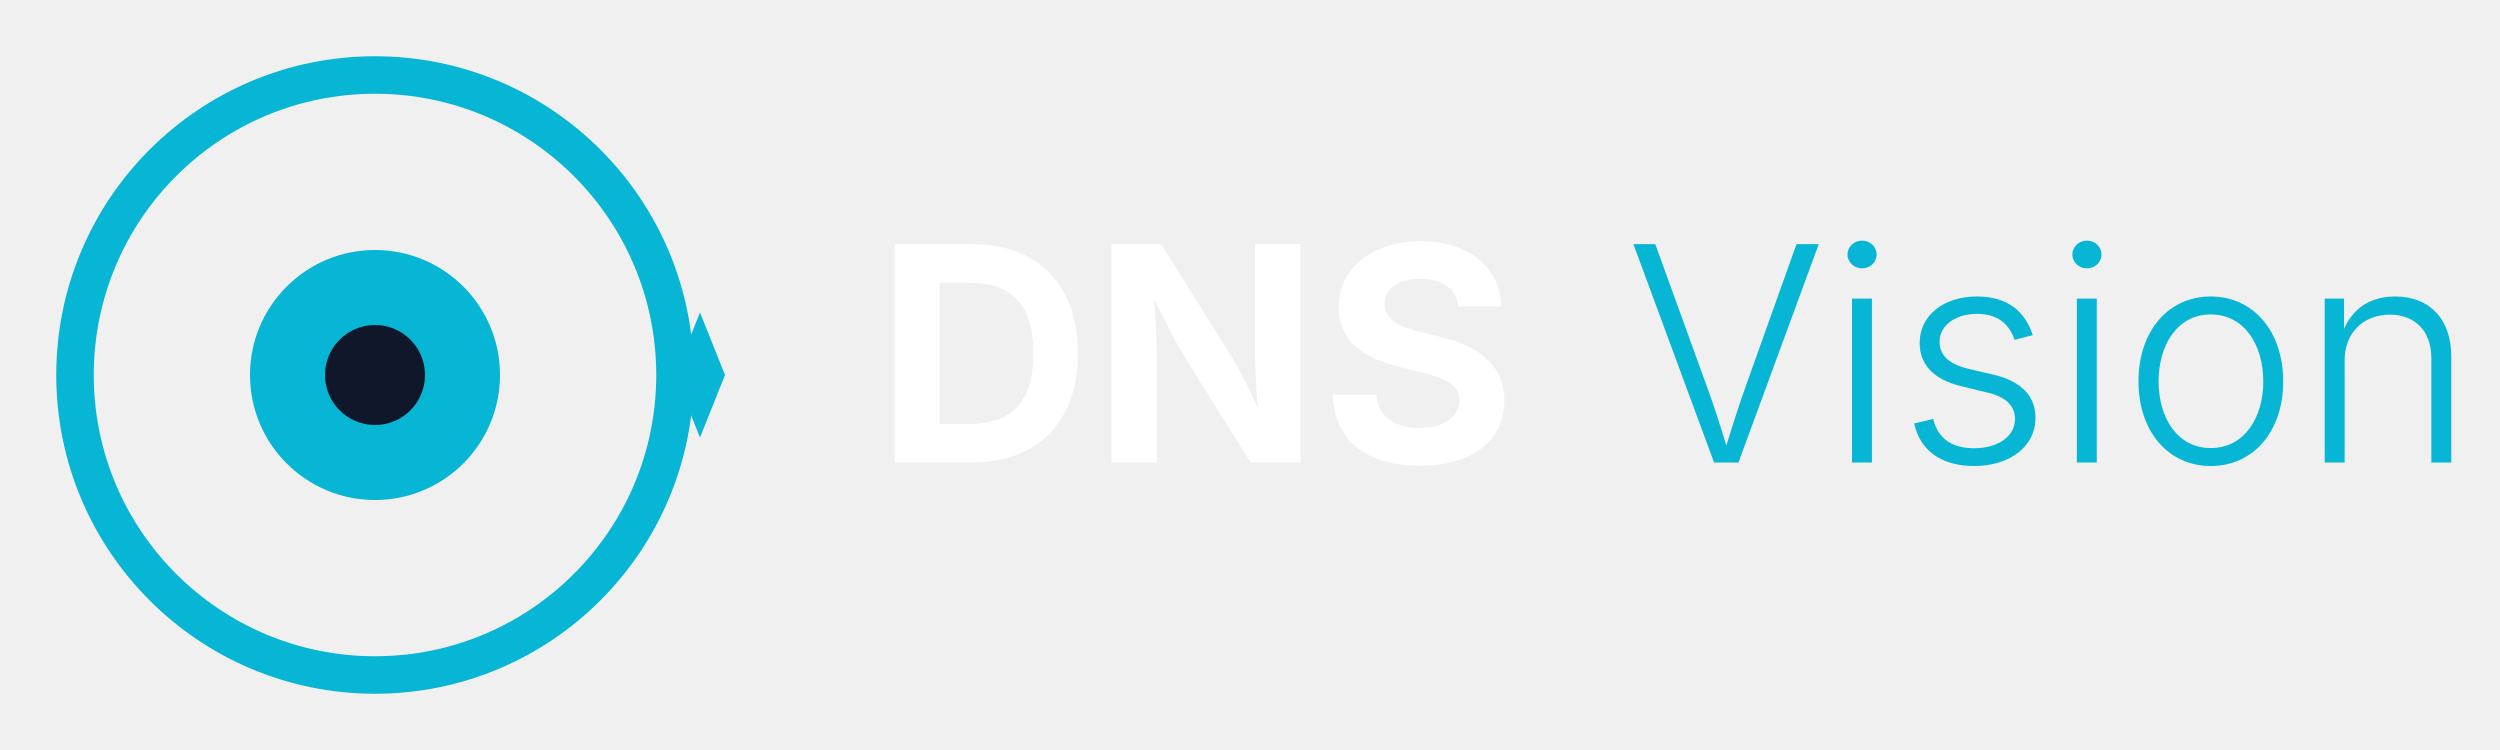
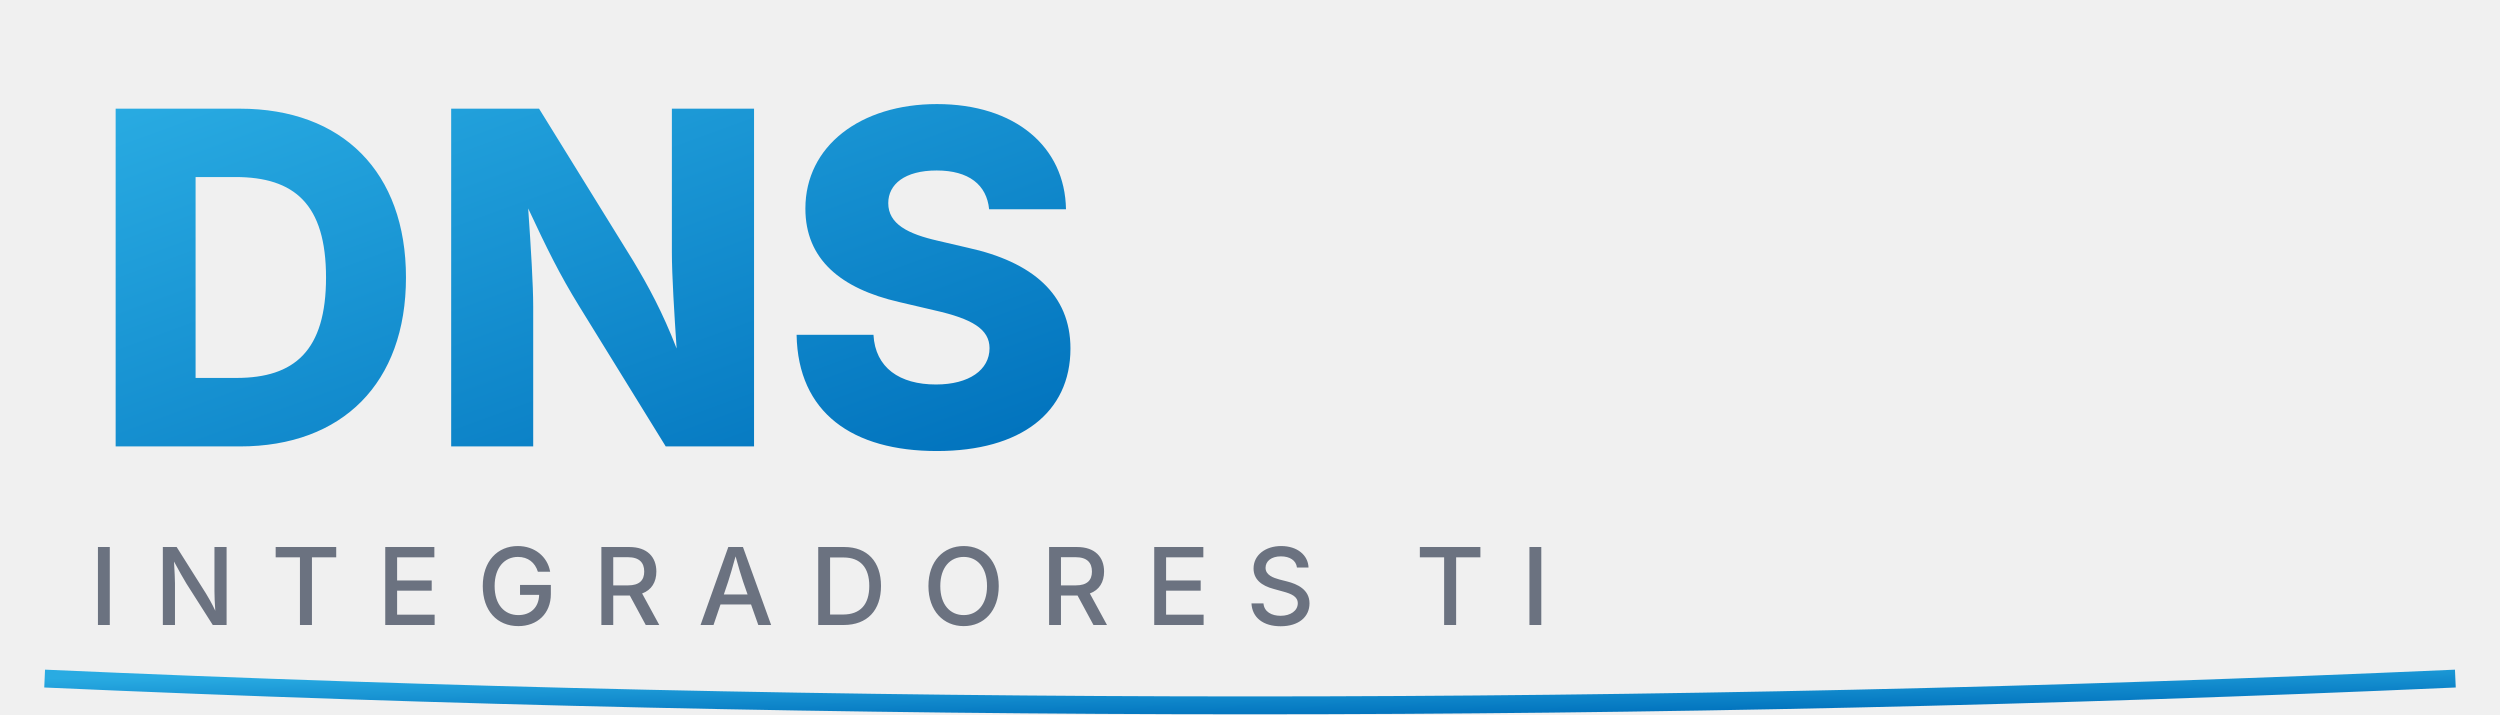
- <svg xmlns="http://www.w3.org/2000/svg" viewBox="0 0 200 60" fill="none">
-   <circle cx="30" cy="30" r="24" stroke="#06b6d4" stroke-width="3" fill="none" />
-   <circle cx="30" cy="30" r="10" fill="#06b6d4" />
-   <circle cx="30" cy="30" r="4" fill="#0f172a" />
-   <path d="M54 30 L56 25 L58 30 L56 35 Z" fill="#06b6d4" />
-   <text x="70" y="37" font-family="Inter, sans-serif" font-size="24" font-weight="700" fill="white">DNS</text>
-   <text x="130" y="37" font-family="Inter, sans-serif" font-size="24" font-weight="300" fill="#06b6d4">Vision</text>
+ <svg xmlns="http://www.w3.org/2000/svg" viewBox="0 0 280 80" fill="none">
+   <defs>
+     <linearGradient id="dnsGrad" x1="0%" y1="0%" x2="100%" y2="100%">
+       <stop offset="0%" style="stop-color:#29ABE2" />
+       <stop offset="100%" style="stop-color:#0071BC" />
+     </linearGradient>
+   </defs>
+   <text x="10" y="50" font-family="Inter, Arial, sans-serif" font-size="52" font-weight="800" fill="url(#dnsGrad)">DNS</text>
+   <text x="10" y="70" font-family="Inter, Arial, sans-serif" font-size="12" font-weight="500" fill="#6B7280" letter-spacing="4">INTEGRADORES TI</text>
+   <path d="M5 76 Q140 82 275 76" stroke="url(#dnsGrad)" stroke-width="2" fill="none" />
</svg>
